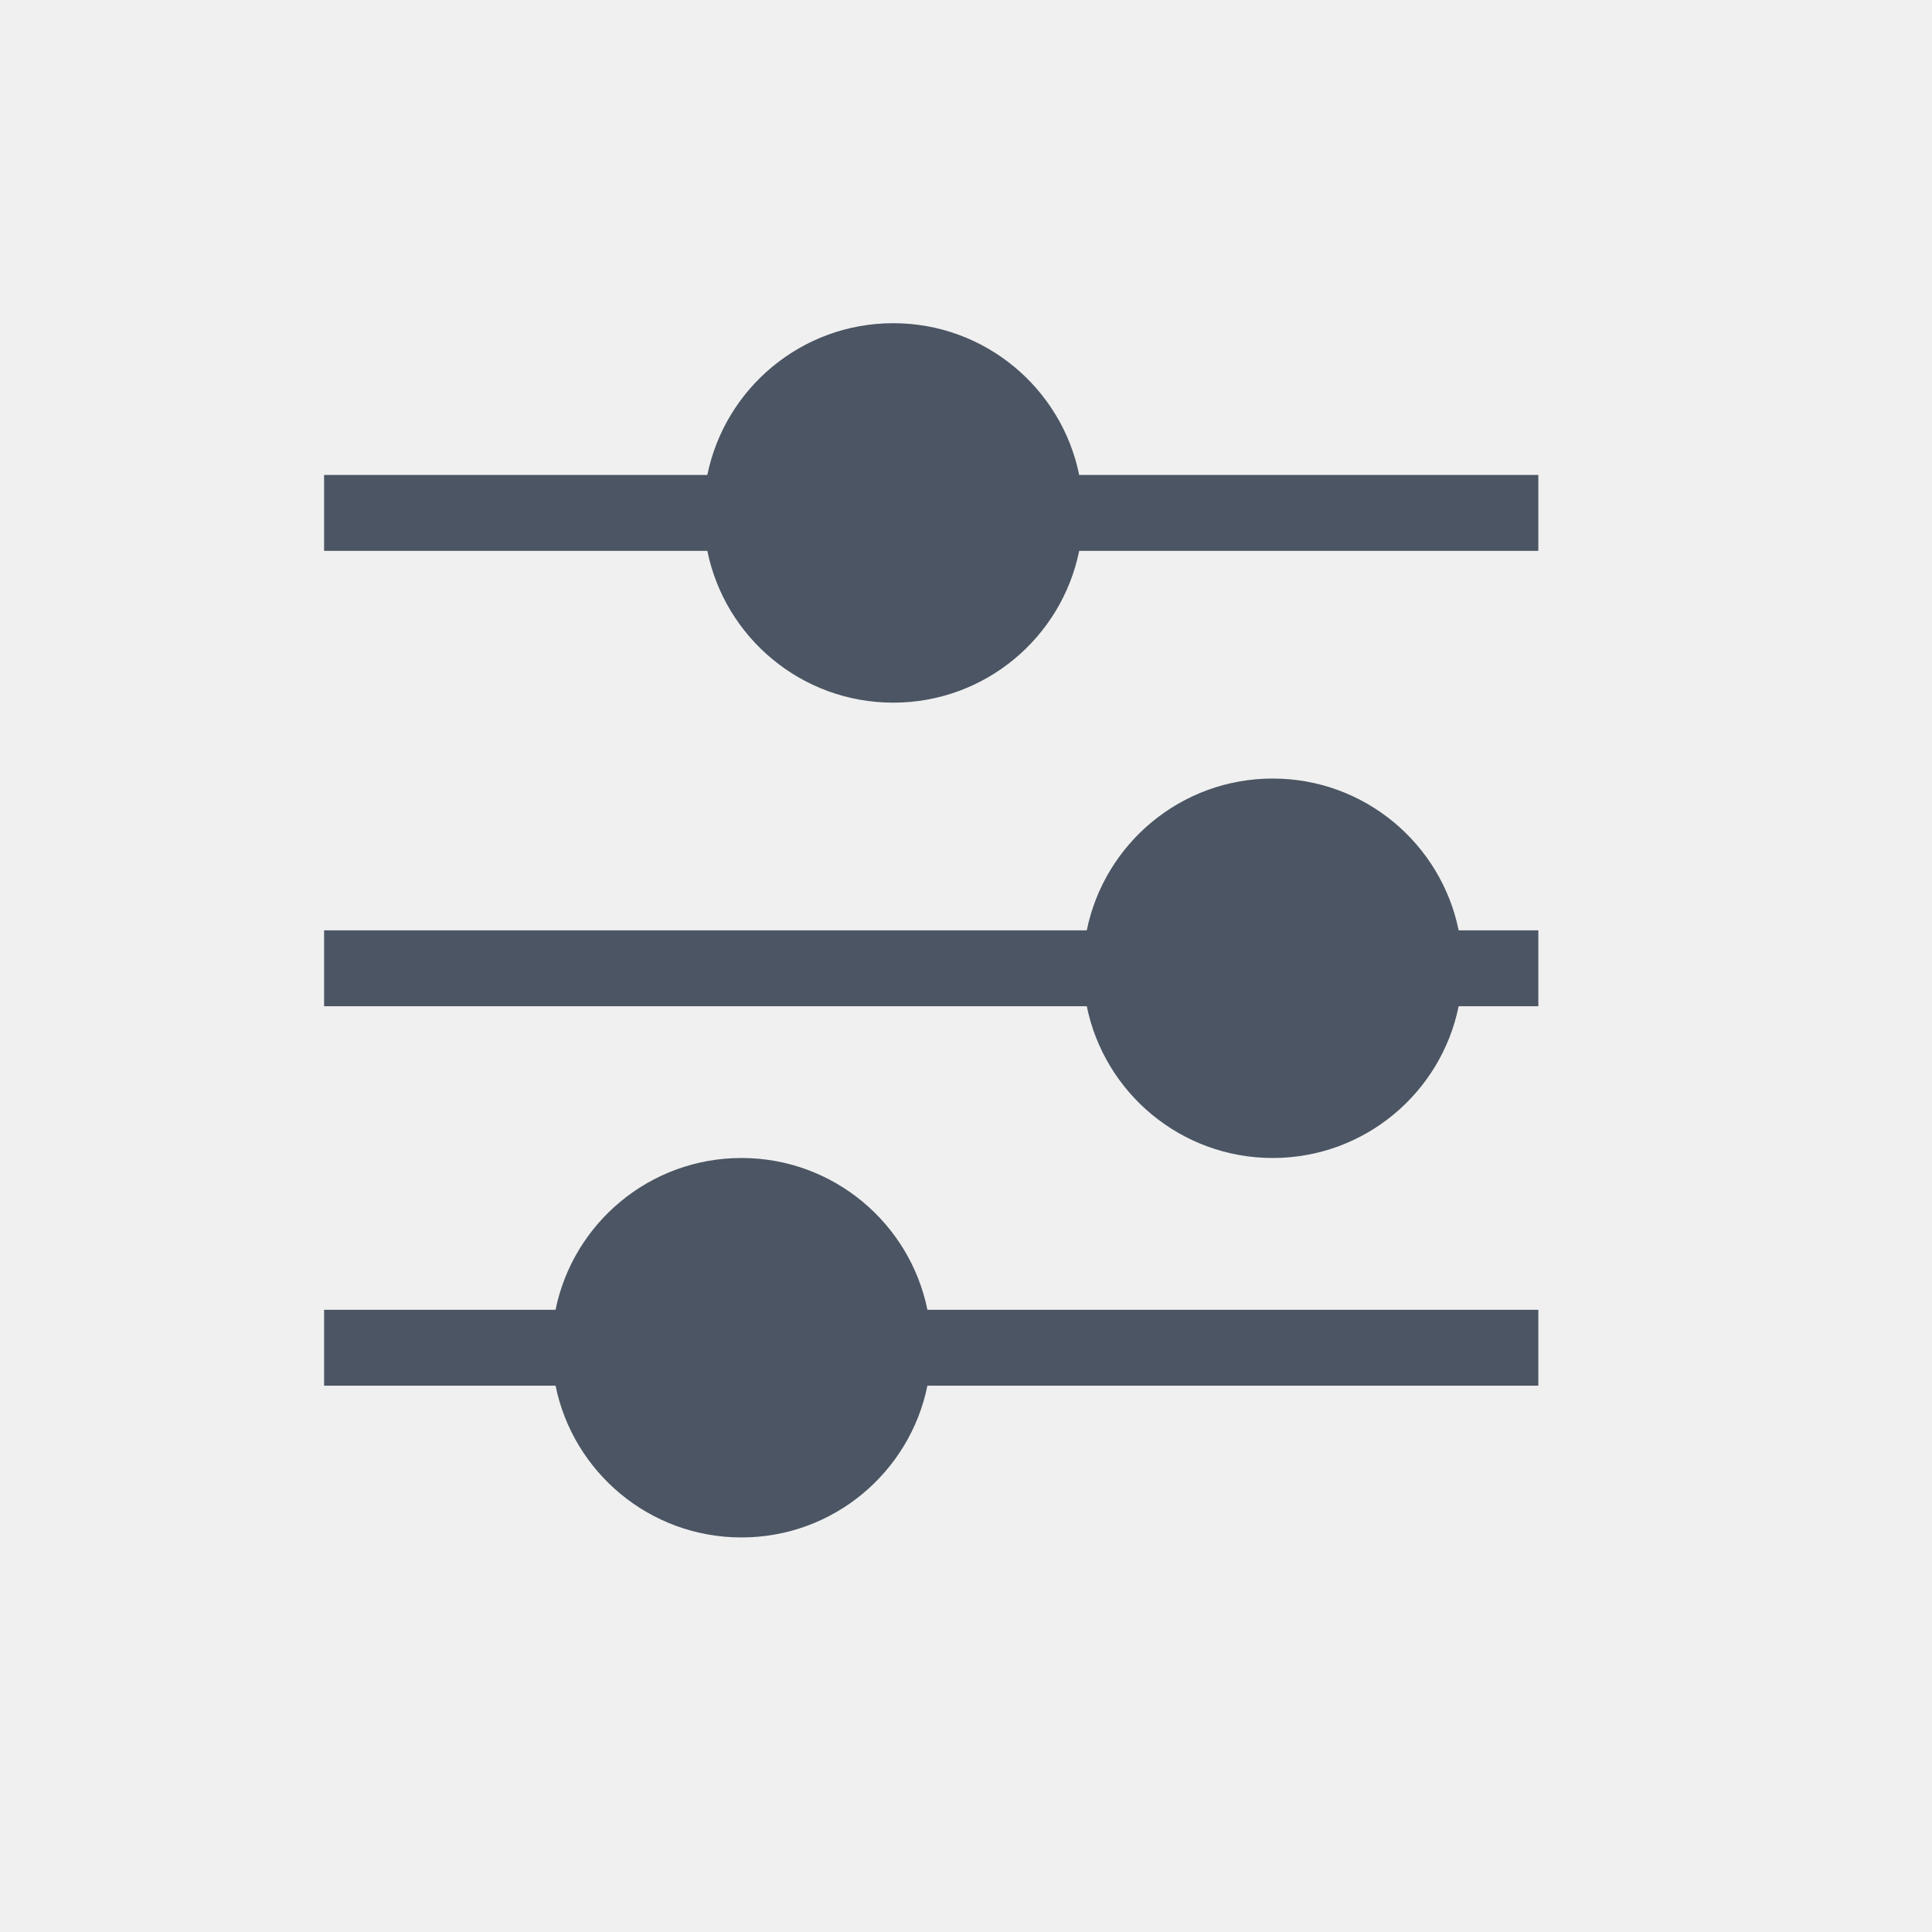
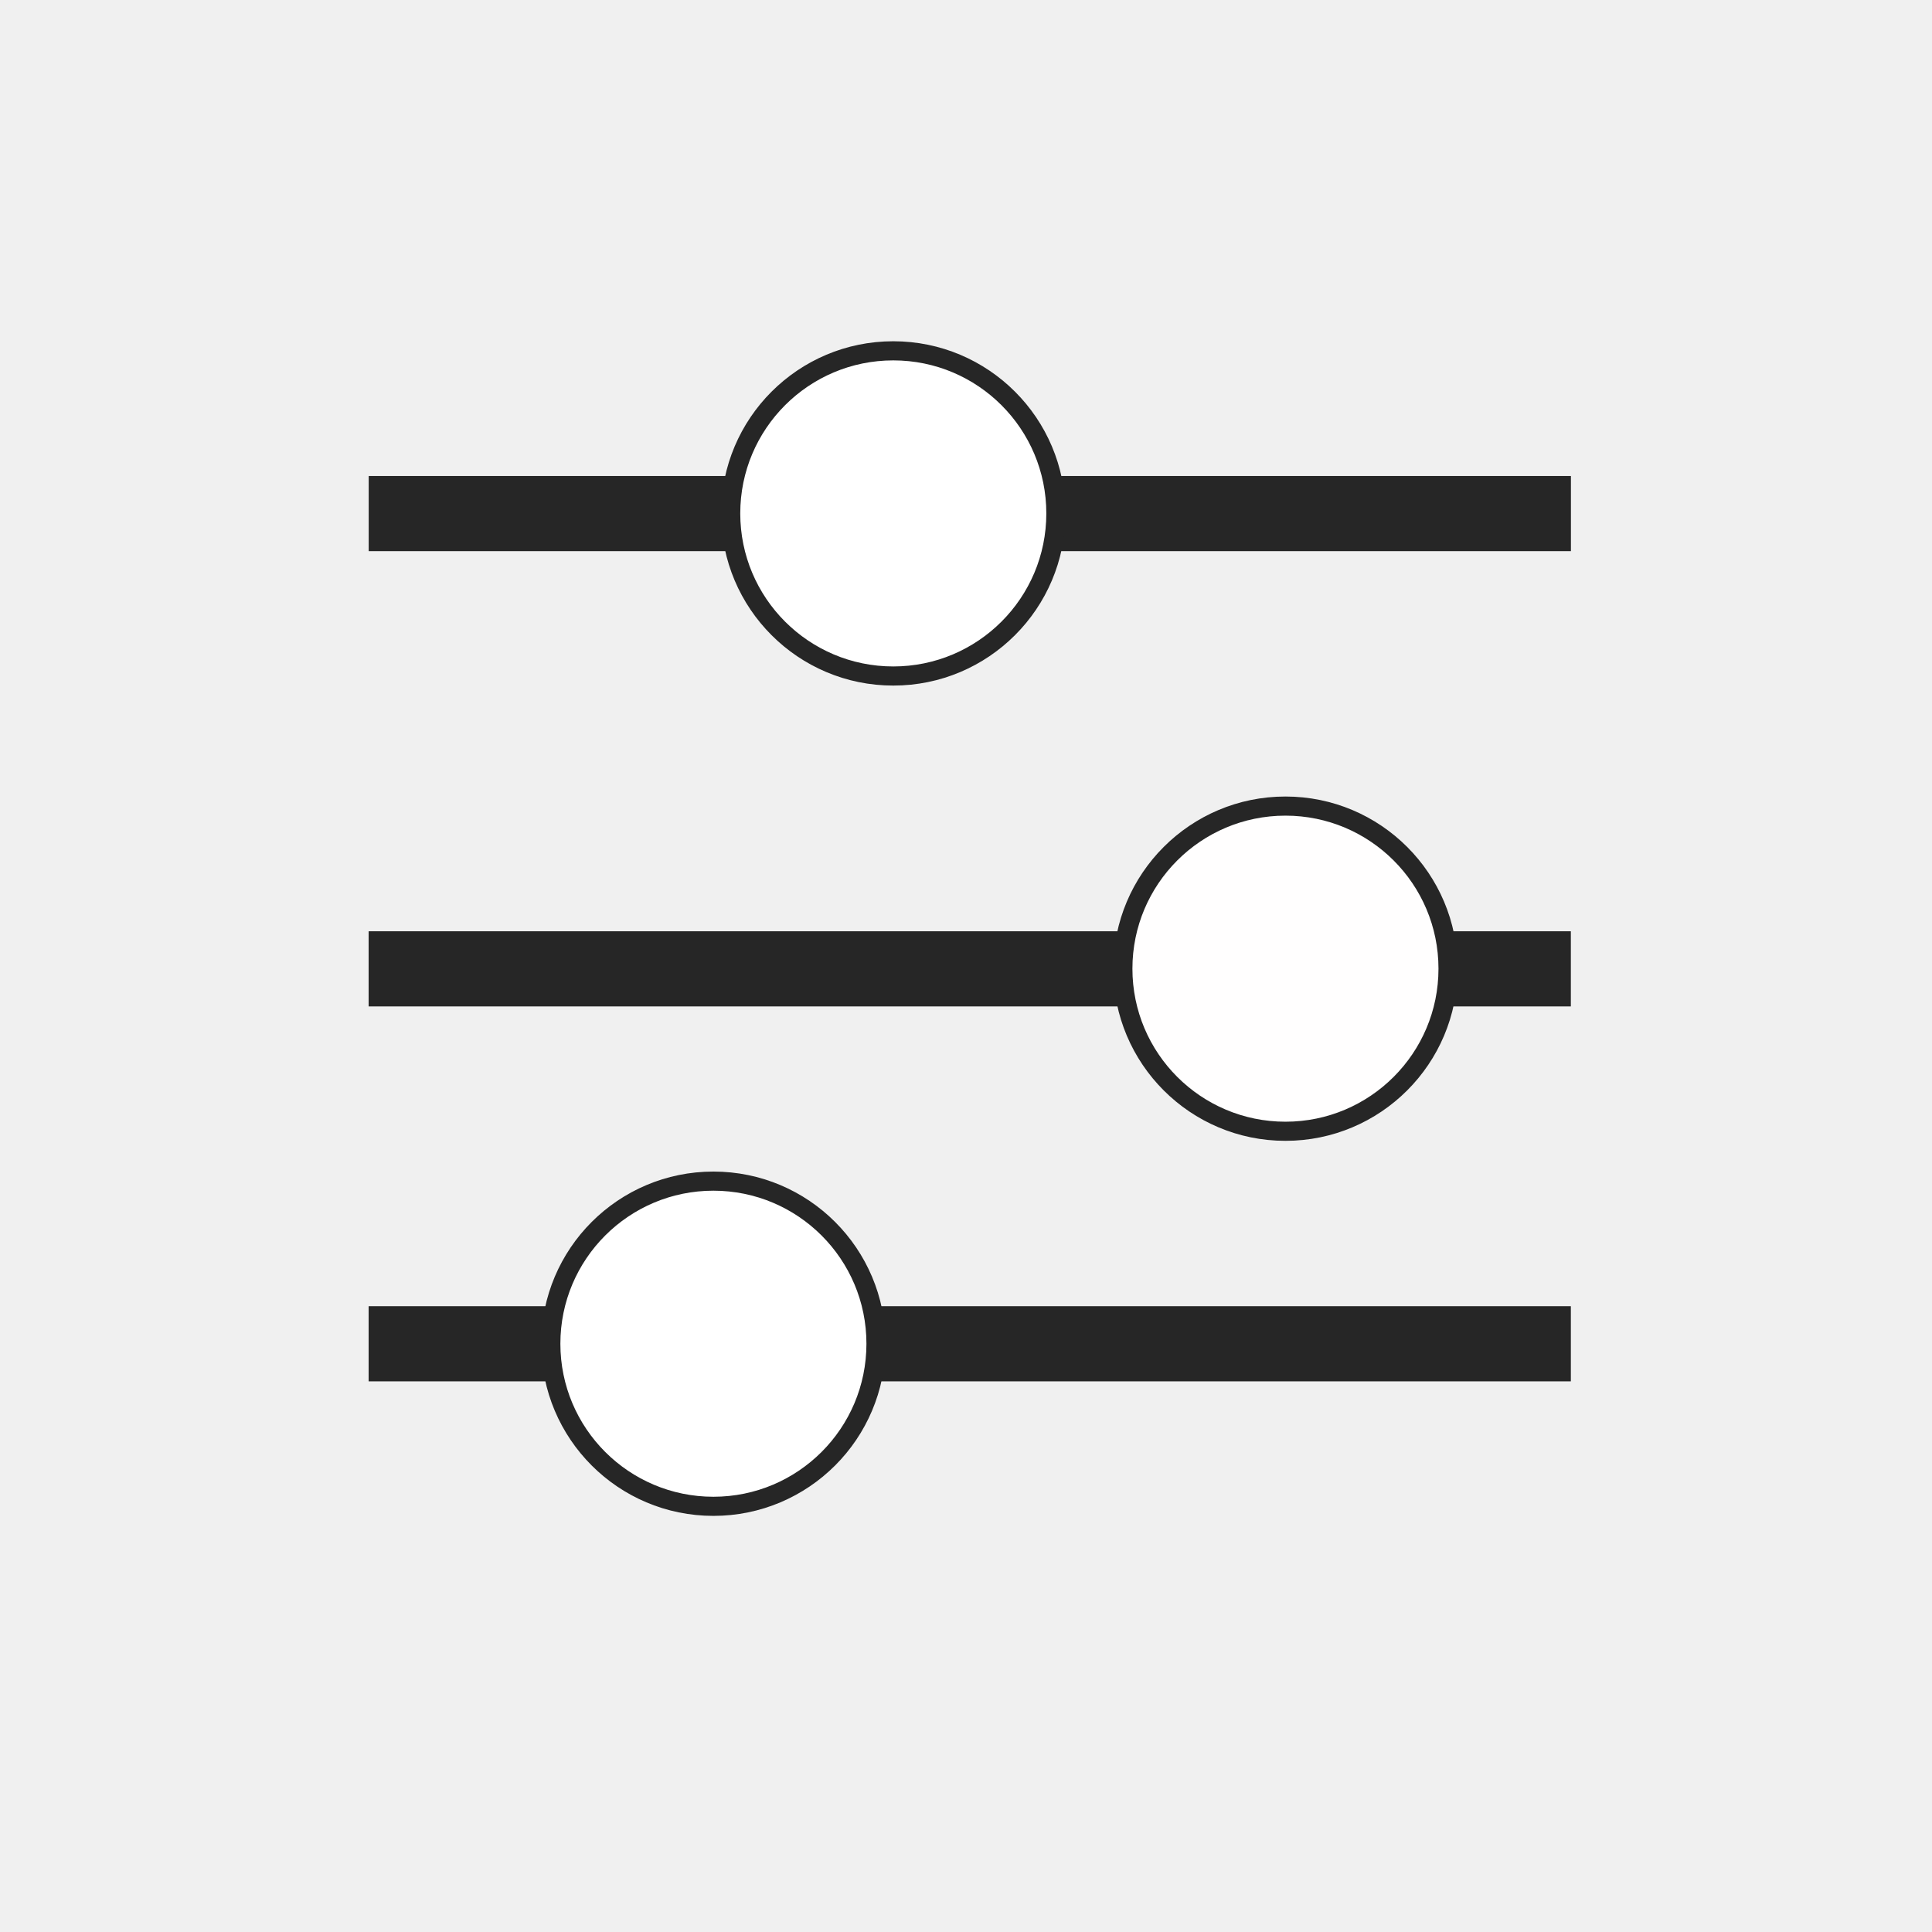
- <svg xmlns="http://www.w3.org/2000/svg" viewBox="0 0 500 500">
-   <path d="M 231.177 83.644 C 207.432 83.644 187.615 100.515 183.058 122.924 L 83.874 122.924 L 83.874 142.566 L 183.058 142.566 C 187.615 164.975 207.412 181.847 231.177 181.847 C 254.942 181.847 274.74 164.975 279.295 142.566 L 398.119 142.566 L 398.119 122.924 L 279.295 122.924 C 274.74 100.515 254.922 83.644 231.177 83.644 Z" style="fill: rgb(75, 85, 99);" />
-   <path d="M 329.378 201.487 C 305.632 201.487 285.816 218.358 281.26 240.767 L 83.874 240.767 L 83.874 260.409 L 281.26 260.409 C 285.816 282.817 305.614 299.688 329.378 299.688 C 353.143 299.688 372.94 282.817 377.499 260.409 L 398.119 260.409 L 398.119 240.767 L 377.499 240.767 C 372.94 218.358 353.125 201.487 329.378 201.487 Z" style="fill: rgb(75, 85, 99);" />
-   <path d="M 191.895 299.688 C 168.152 299.688 148.333 316.56 143.777 338.969 L 83.874 338.969 L 83.874 358.609 L 143.777 358.609 C 148.333 381.02 168.13 397.889 191.895 397.889 C 215.66 397.889 235.46 381.02 240.015 358.609 L 398.119 358.609 L 398.119 338.969 L 240.015 338.969 C 235.46 316.56 215.64 299.688 191.895 299.688 Z" style="fill: rgb(75, 85, 99);" />
+ <svg xmlns="http://www.w3.org/2000/svg" xmlns:xlink="http://www.w3.org/1999/xlink" width="505px" height="505px" viewBox="0 0 505 505" version="1.1">
+   <defs>
+     <path d="M0 0L500 0L500 500L0 500L0 0Z" id="path_1" />
+     <clipPath id="mask_1">
+       <use xlink:href="#path_1" />
+     </clipPath>
+   </defs>
+   <g id="custom" transform="translate(2.5 2.5)">
+     <path d="M0 0L500 0L500 500L0 500L0 0Z" id="Background" fill="none" fill-rule="evenodd" stroke="none" />
+     <g clip-path="url(#mask_1)">
+       <g id="Group" transform="translate(93.874 89.2)">
+         <path d="M0 0L0 19.642L314.245 19.642L314.245 0L0 0Z" transform="translate(0 32.72401)" id="Shape" fill="#262626" fill-rule="evenodd" stroke="none" />
+         <path d="M0 42.5C0 19.028 19.028 0 42.5 0C65.972 0 85 19.028 85 42.5C85 65.972 65.972 85 42.5 85C19.028 85 0 65.972 0 42.5Z" transform="translate(94.62023 0)" id="Ellipse" fill="#FFFFFF" fill-rule="evenodd" stroke="#262626" stroke-width="5" />
+       </g>
+       <g id="Group-2" transform="translate(93.855 306.2319)">
+         <path d="M0 0L0 19.642L314.245 19.642L314.245 0L0 0Z" transform="translate(0 32.69214)" id="Shape" fill="#262626" fill-rule="evenodd" stroke="none" />
+         <path d="M0 42.5C0 19.028 19.028 0 42.5 0C65.972 0 85 19.028 85 42.5C85 65.972 65.972 85 42.5 85C19.028 85 0 65.972 0 42.5Z" transform="translate(47.62023 0)" id="Ellipse" fill="#FFFFFF" fill-rule="evenodd" stroke="#262626" stroke-width="5" />
+       </g>
+       <g id="Group-3" transform="translate(93.855 208.2)">
+         <path d="M0 0L0 19.642L314.245 19.642L314.245 0L0 0Z" transform="translate(0 32.72403)" id="Shape" fill="#262626" fill-rule="evenodd" stroke="none" />
+         <path d="M0 42.5C0 19.028 19.028 0 42.5 0C65.972 0 85 19.028 85 42.5C85 65.972 65.972 85 42.5 85C19.028 85 0 65.972 0 42.5Z" transform="translate(197.145 0)" id="Ellipse" fill="#FFFEFE" fill-rule="evenodd" stroke="#262626" stroke-width="5" />
+       </g>
+     </g>
+   </g>
</svg>
